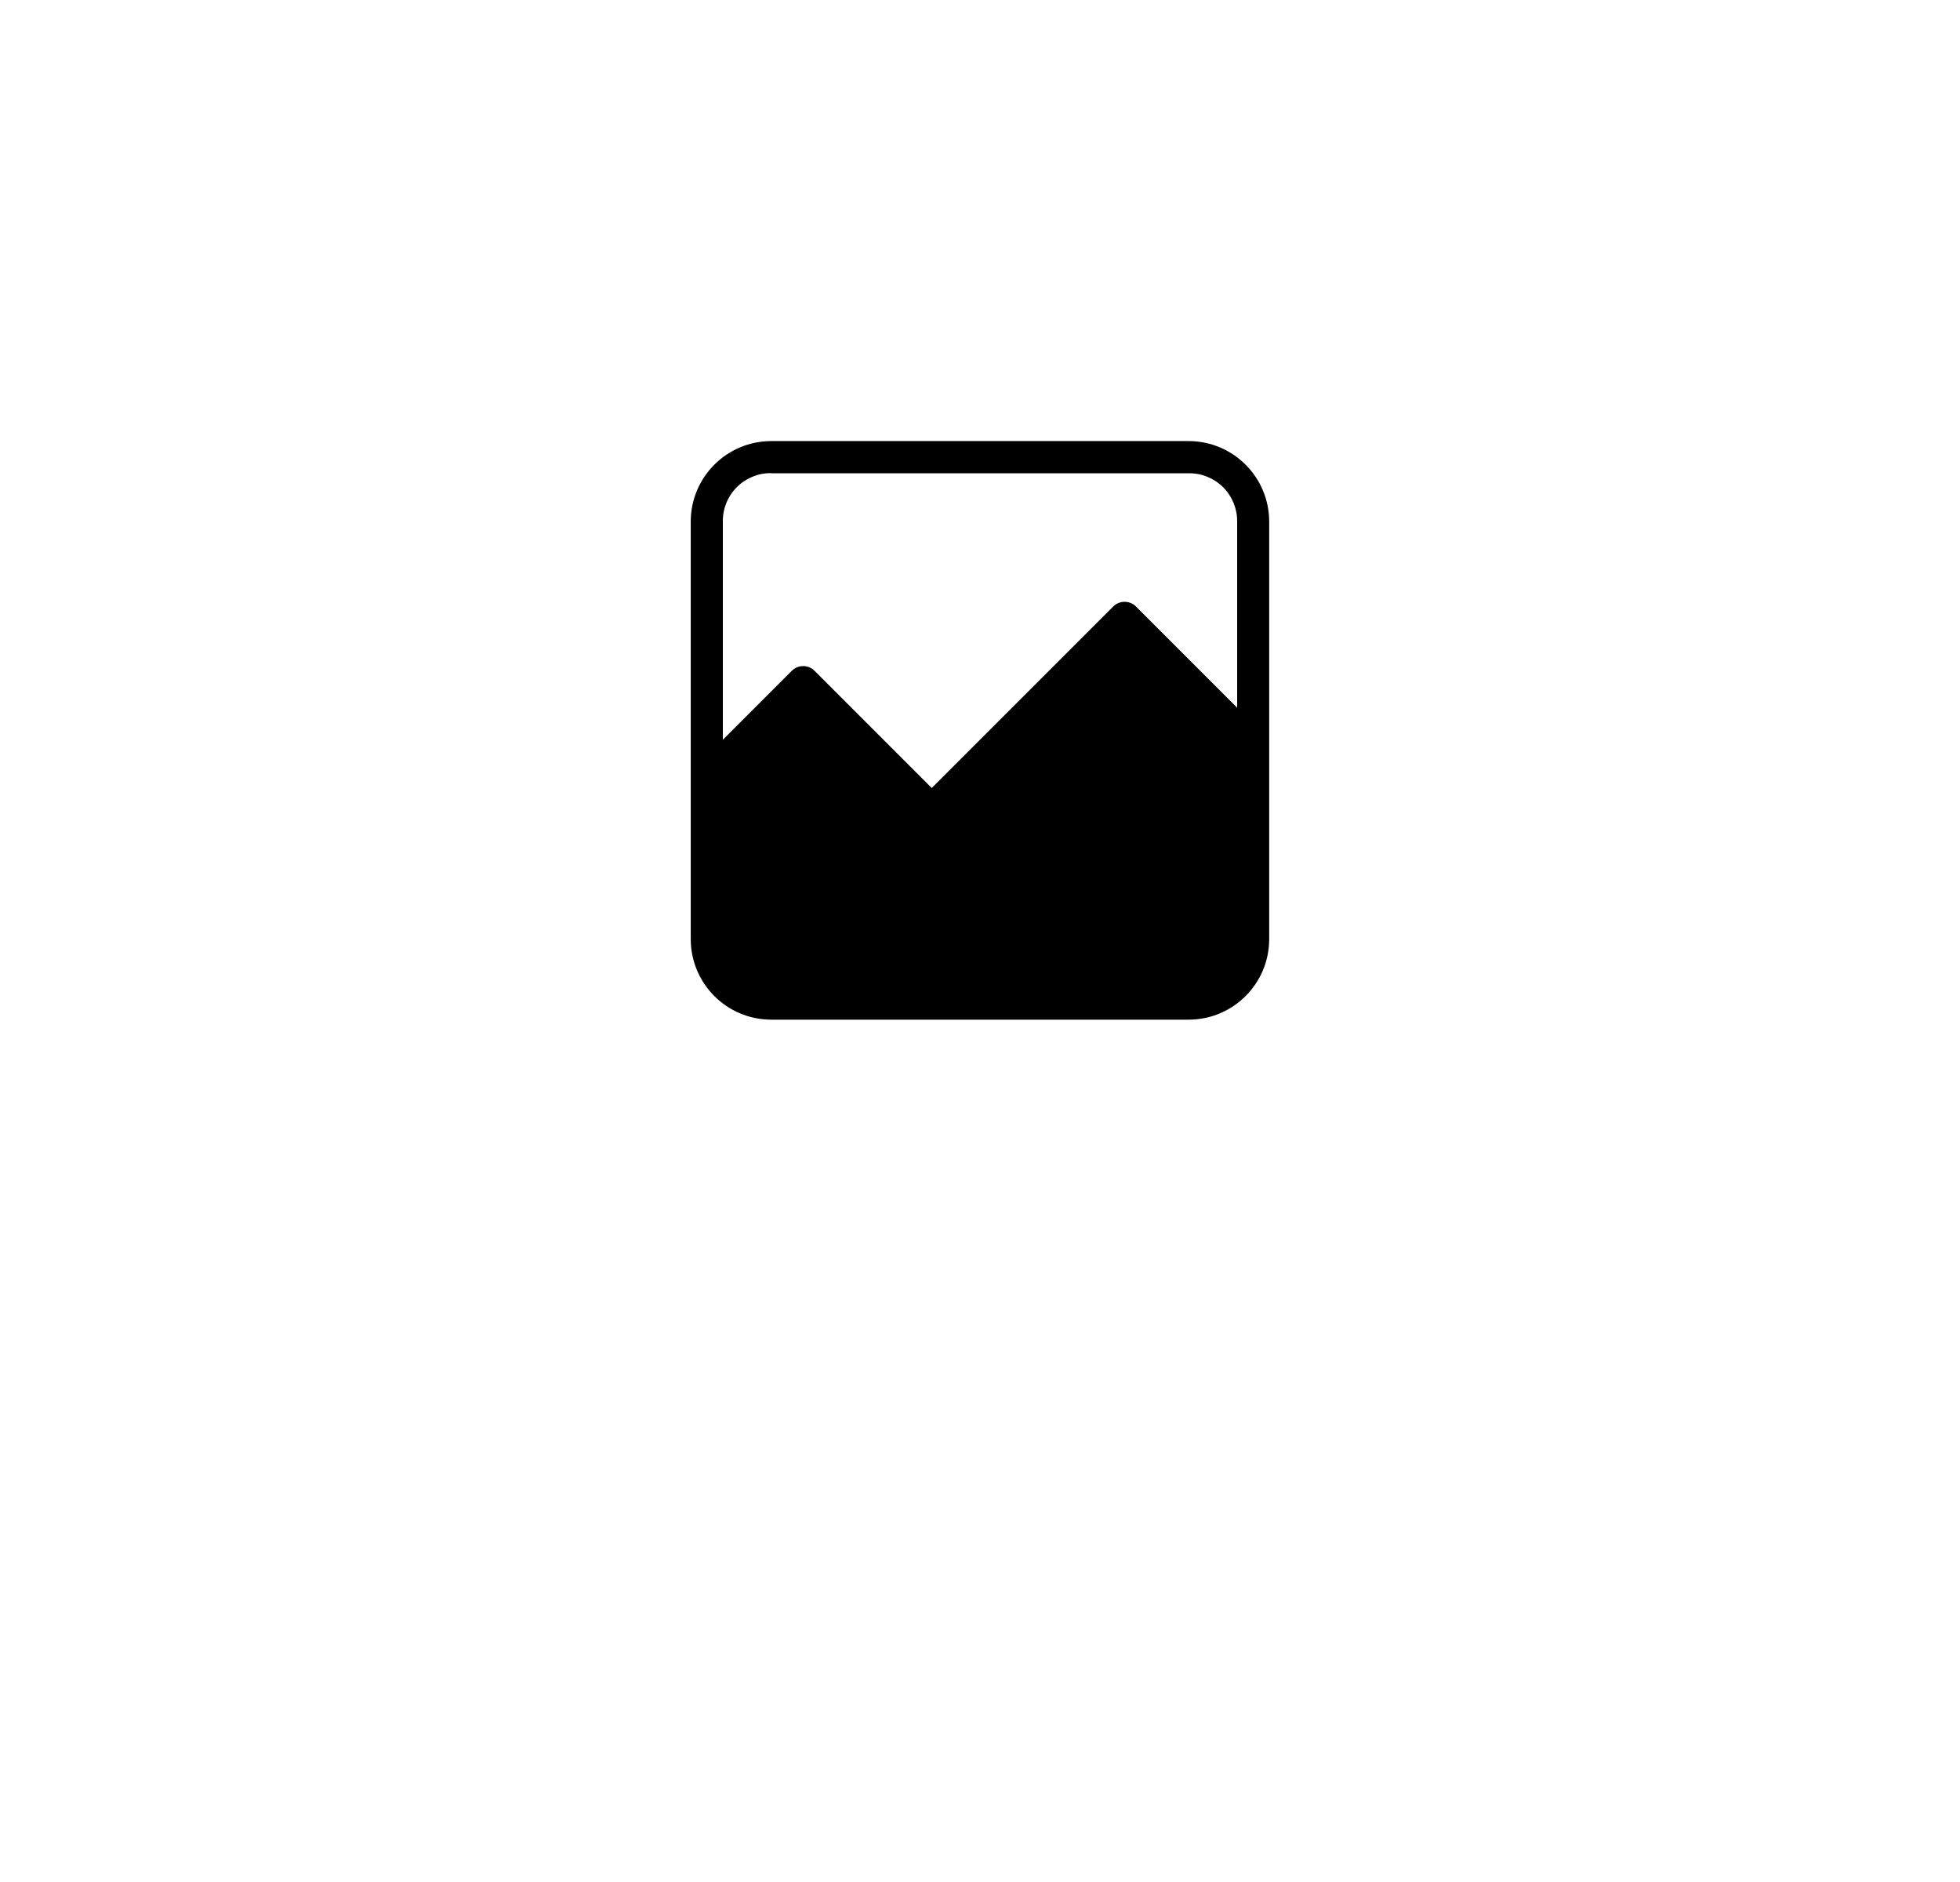
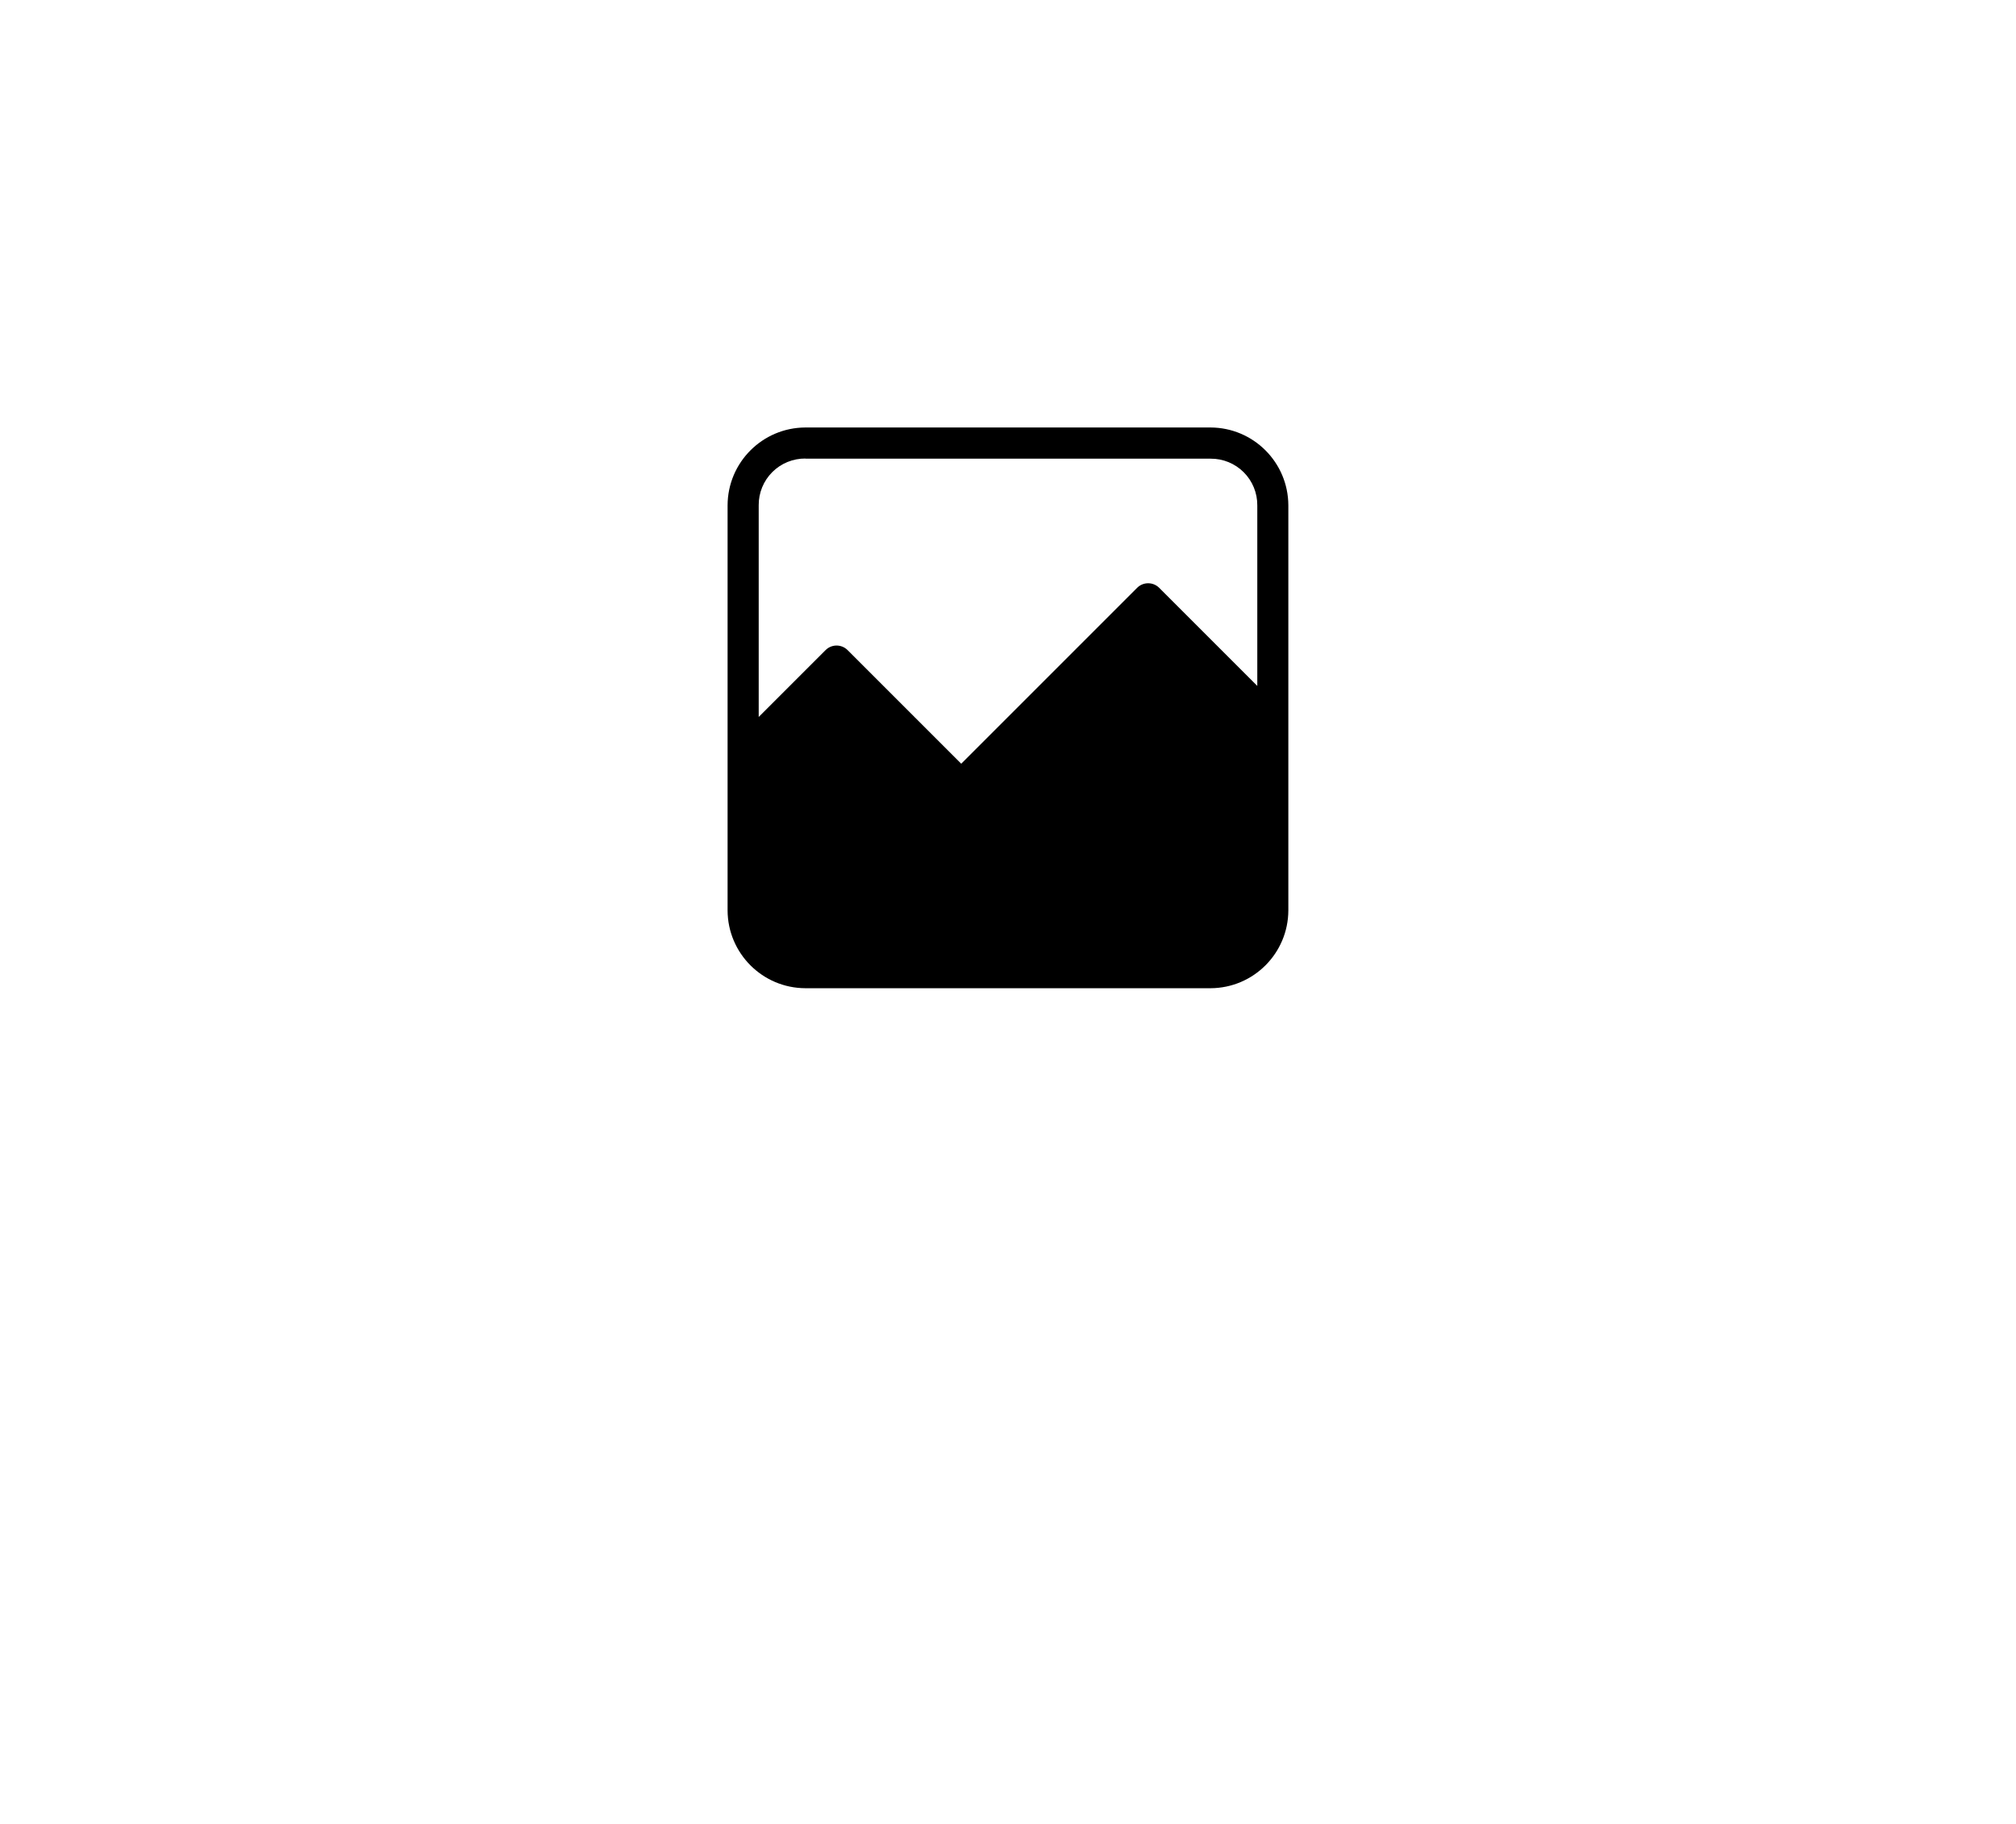
- <svg xmlns="http://www.w3.org/2000/svg" data-name="menu-item-merch" width="27.107" height="26.022" viewBox="0 0 27.107 26.022">
+ <svg xmlns="http://www.w3.org/2000/svg" data-name="menu-item-merch" width="21" height="19" viewBox="0 0 27.107 26.022">
  <g id="Component_4592" data-name="Component 4592" transform="translate(0.514 0.612)">
    <path id="noun-shirt-1385943" d="M9.7,26.9a30.211,30.211,0,0,0-5.682,2.4c-.181.161-2.953,6.8-4.01,8.258-.124.2,4.768,2.04,5.677,2.4V51.812H20.4V39.96c.909-.359,5.8-2.2,5.677-2.4-1.056-1.462-3.829-8.1-4.01-8.258a30.194,30.194,0,0,0-5.682-2.4c-.727,2.757-5.965,2.756-6.691,0Z" transform="translate(-0.003 -26.902)" fill="none" stroke-width="1" fill-rule="evenodd" />
    <path id="Path_108528" data-name="Path 108528" d="M151.111,150A1.114,1.114,0,0,0,150,151.111v5.779A1.114,1.114,0,0,0,151.111,158h5.779A1.114,1.114,0,0,0,158,156.89v-5.779A1.114,1.114,0,0,0,156.89,150Zm0,.445h5.779a.661.661,0,0,1,.667.667v2.575l-1.4-1.4a.223.223,0,0,0-.314,0l-2.51,2.51-1.621-1.621a.222.222,0,0,0-.314,0l-.954.954v-3.02a.661.661,0,0,1,.667-.667Z" transform="translate(-140.961 -144.513)" />
  </g>
</svg>
